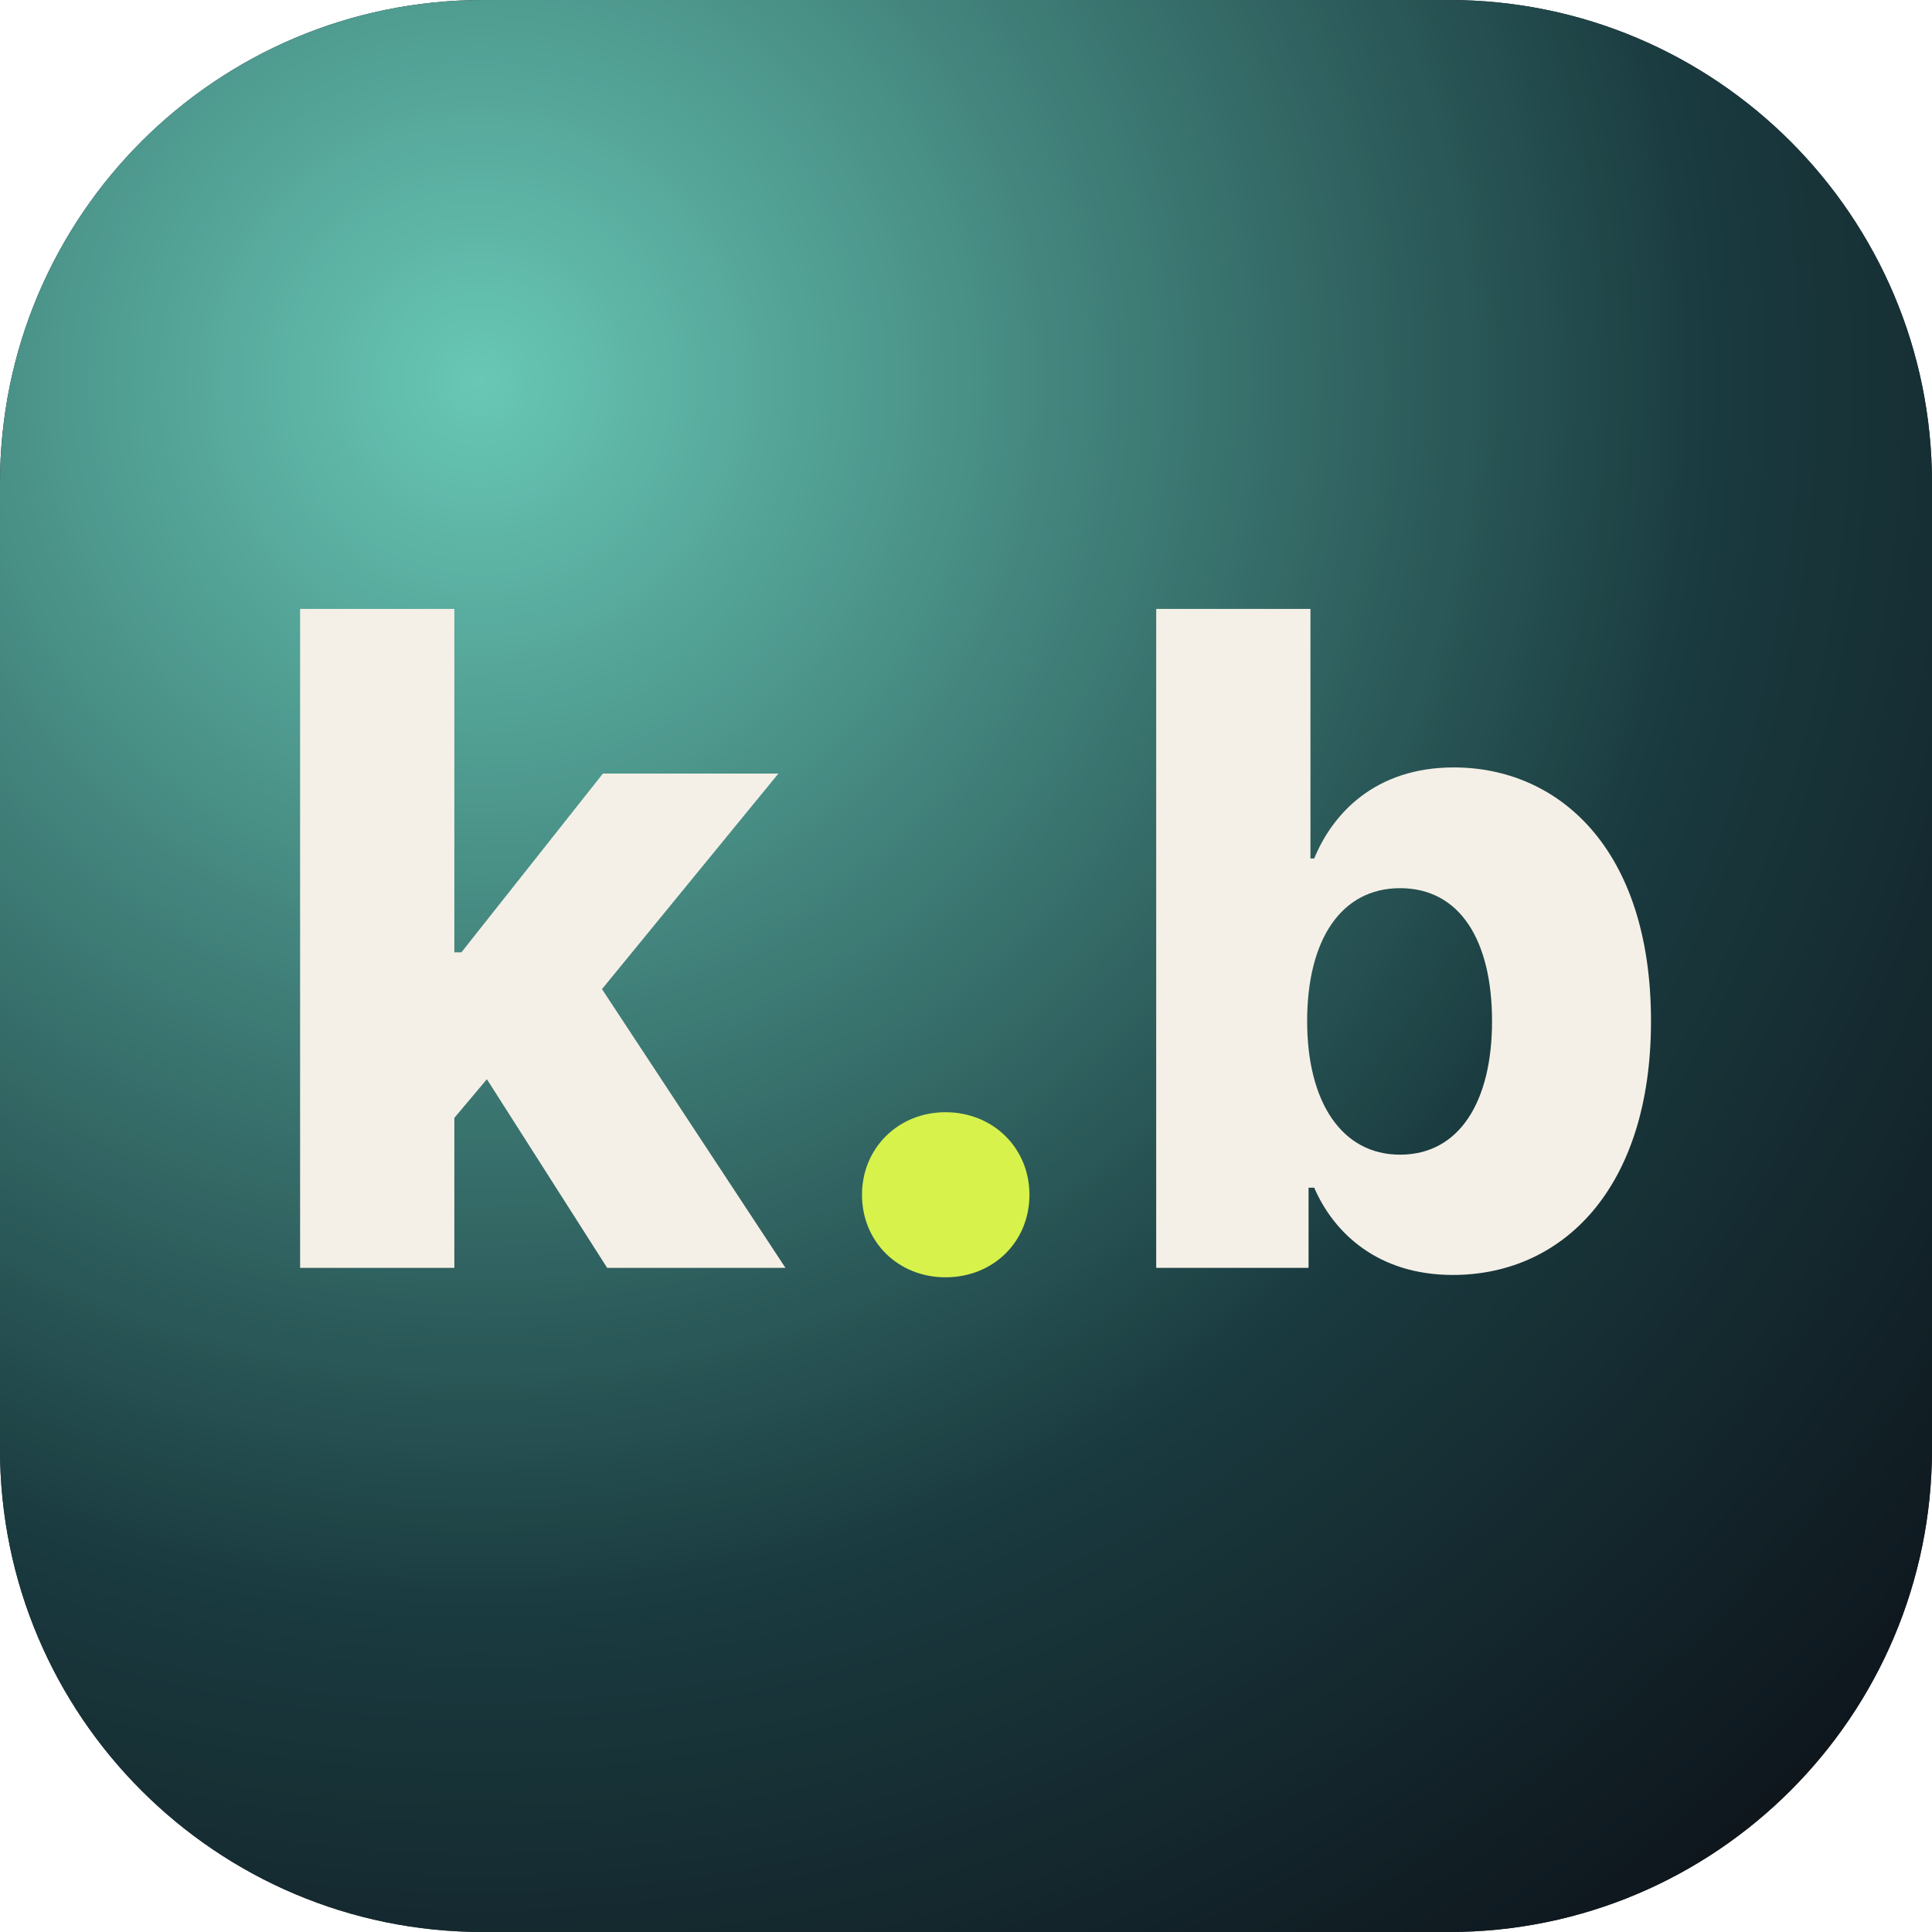
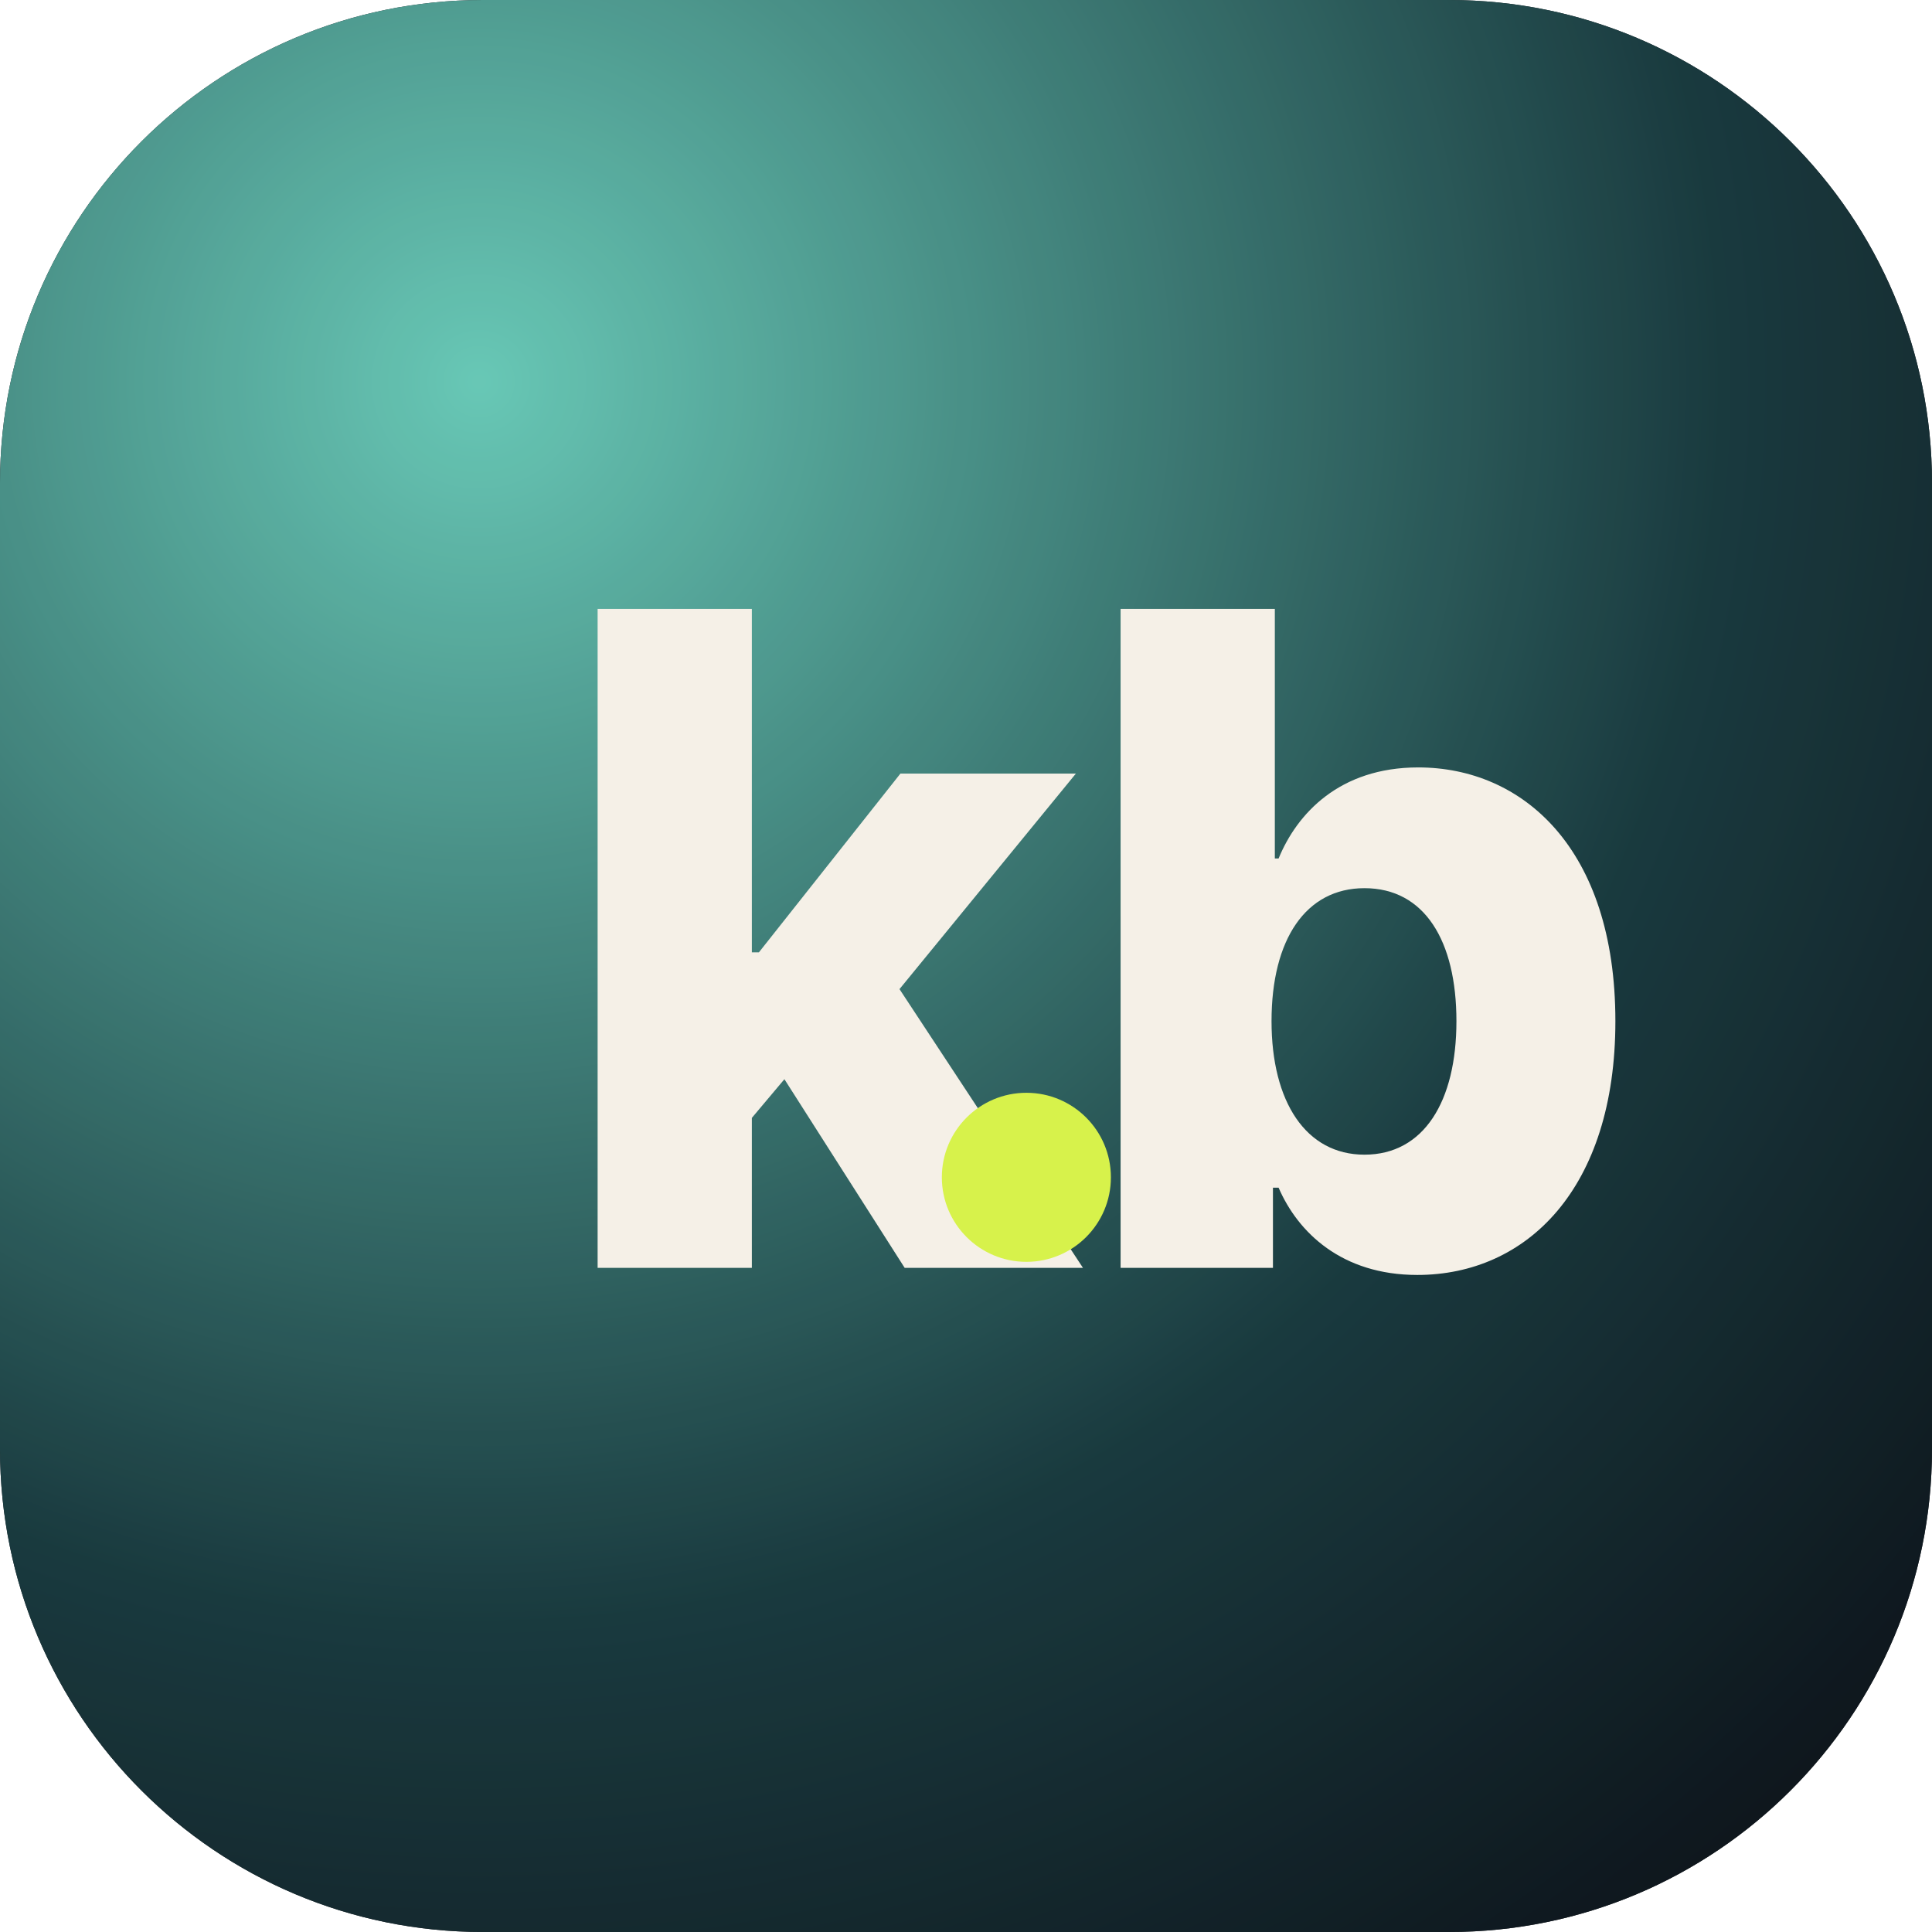
<svg xmlns="http://www.w3.org/2000/svg" viewBox="0 0 64 64">
  <rect width="64" height="64" rx="16" fill="#0b0b12" />
  <rect width="64" height="64" rx="16" fill="url(#g)" opacity="0.9" />
  <defs>
    <radialGradient id="g" cx="0.25" cy="0.2" r="1.1">
      <stop offset="0" stop-color="#72dcc7" />
      <stop offset="0.58" stop-color="#1b3f43" />
      <stop offset="1" stop-color="#0b0b12" />
    </radialGradient>
  </defs>
-   <text x="32" y="42" text-anchor="middle" font-family="system-ui, -apple-system, sans-serif" font-size="30" font-weight="800" fill="#f5f0e7">k<tspan fill="#d7f24b">.</tspan>b</text>
+   <text x="27" y="42" text-anchor="middle" font-family="system-ui, -apple-system, sans-serif" font-size="30" font-weight="800" fill="#f5f0e7">k</text>
+   <circle cx="34" cy="39" r="2.8" fill="#d7f24b" />
+   <text x="45" y="42" text-anchor="middle" font-family="system-ui, -apple-system, sans-serif" font-size="30" font-weight="800" fill="#f5f0e7">b</text>
</svg>
